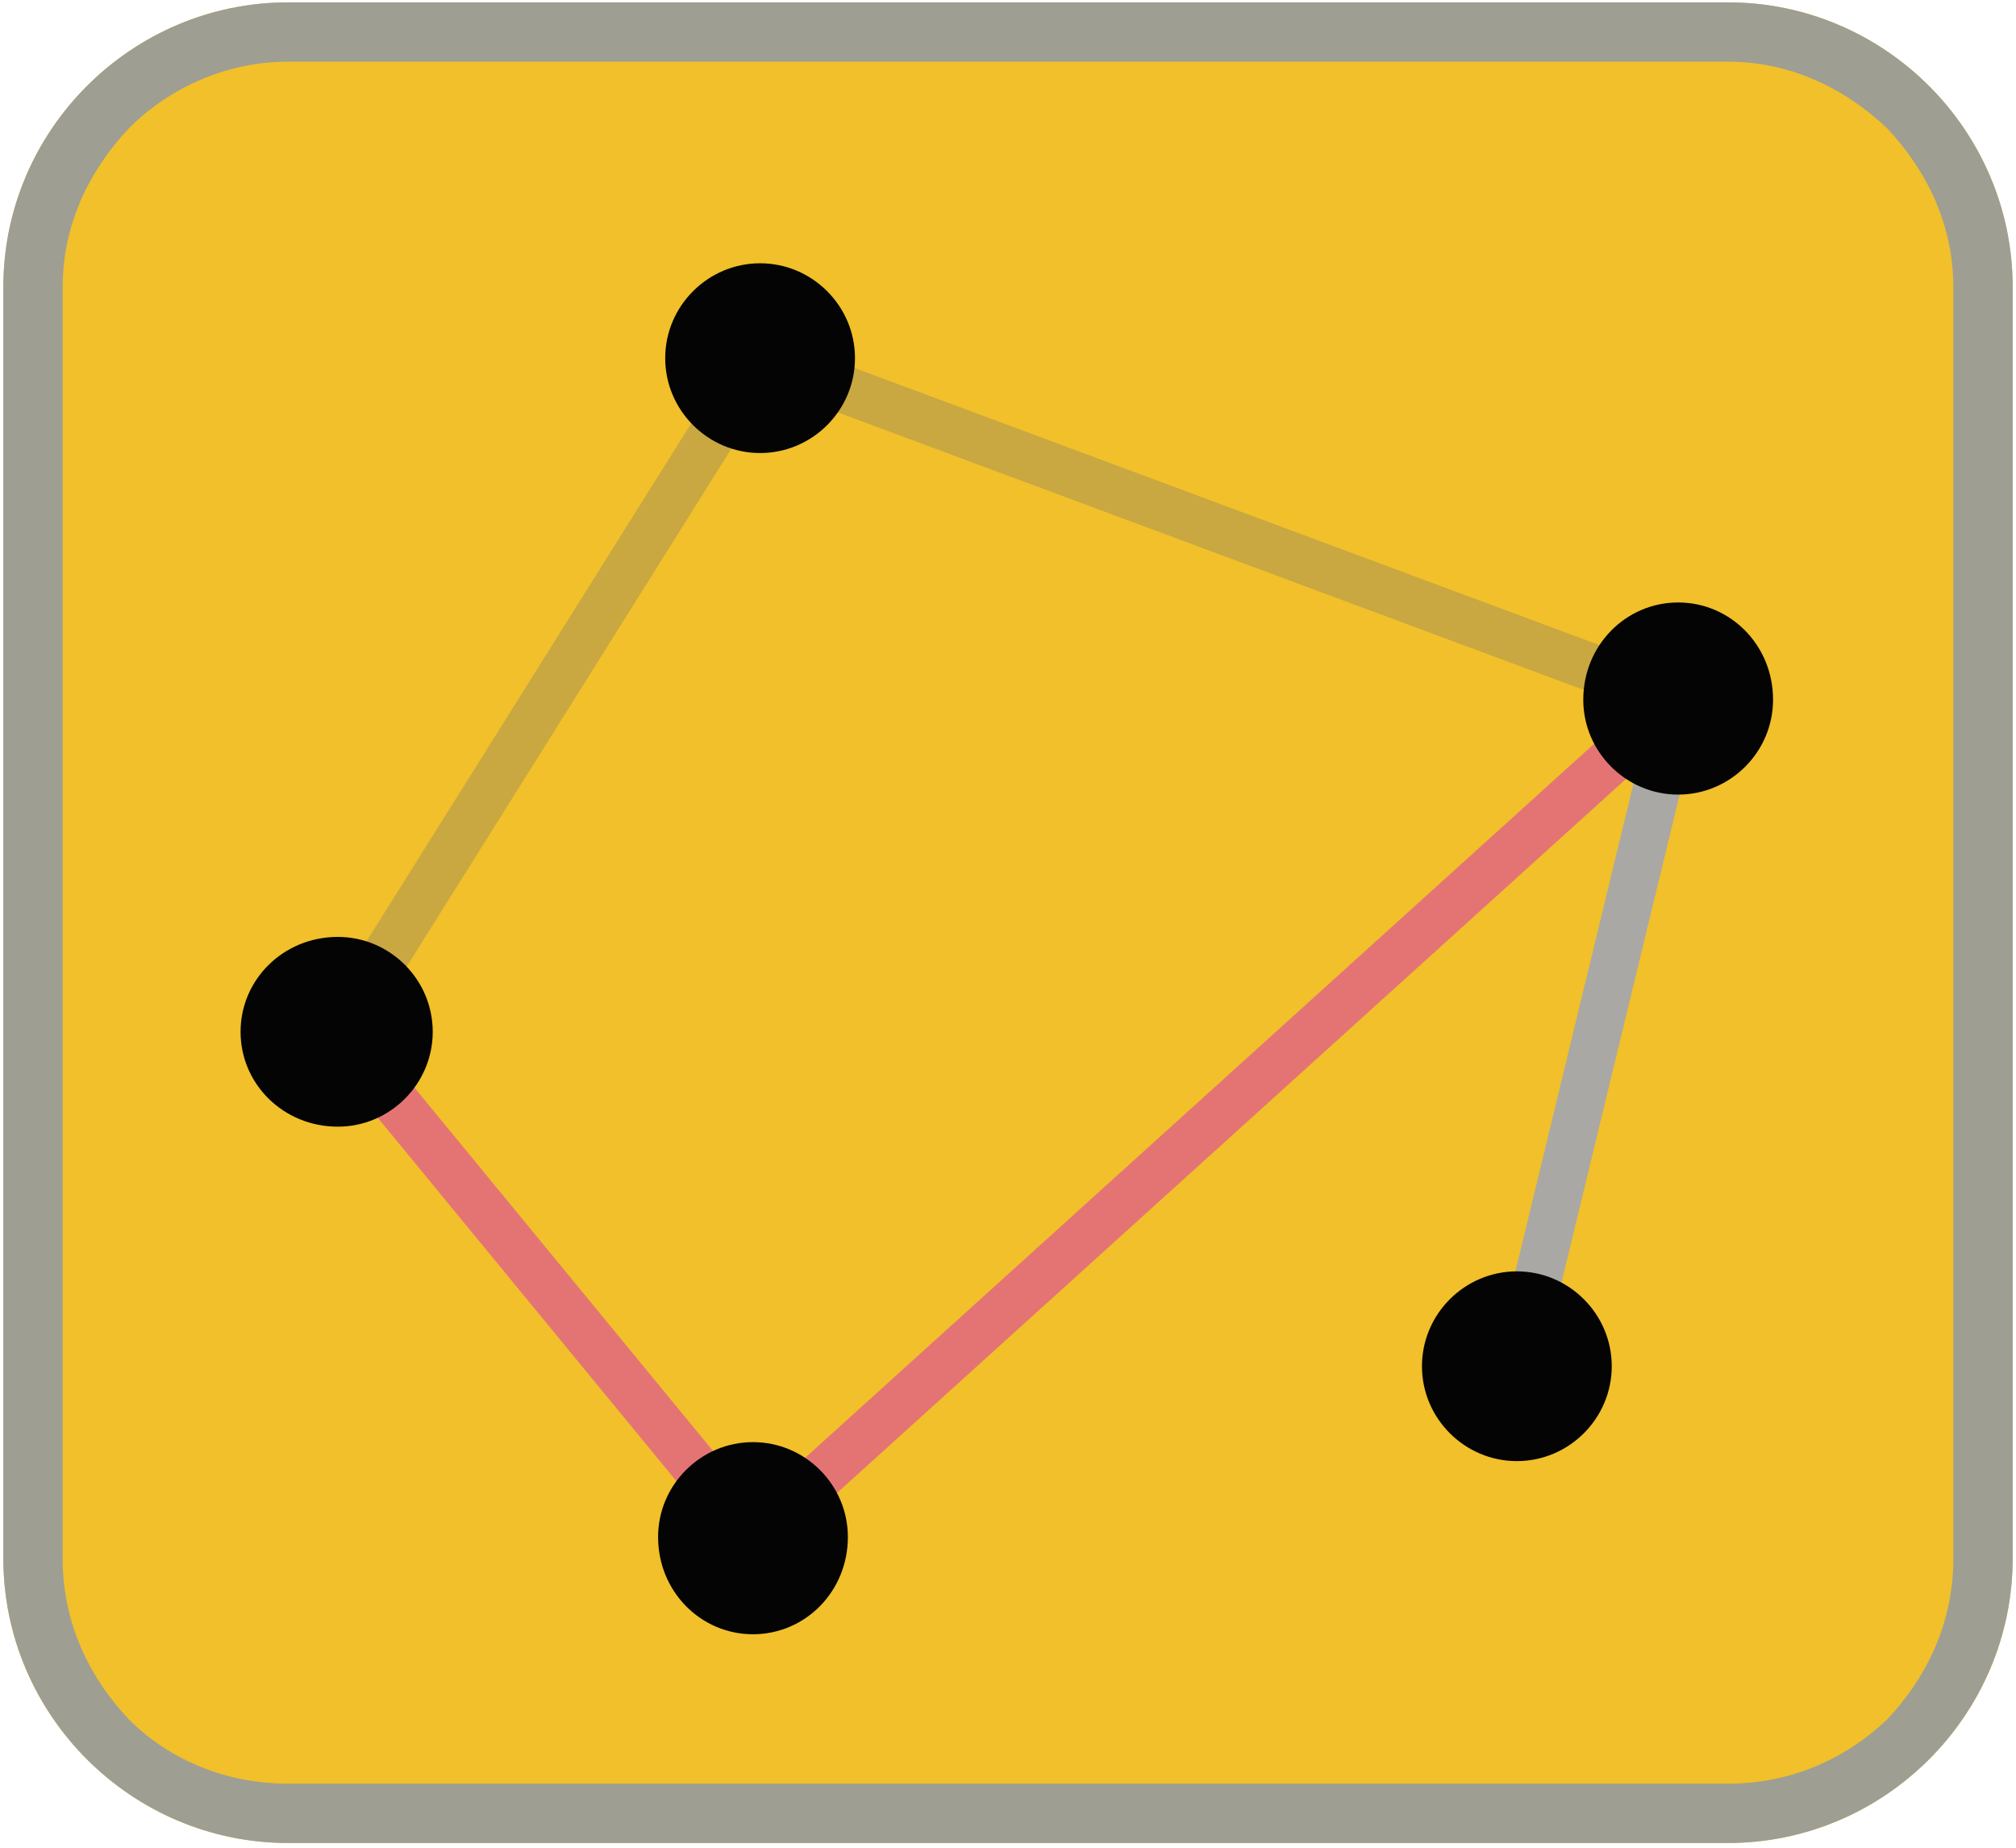
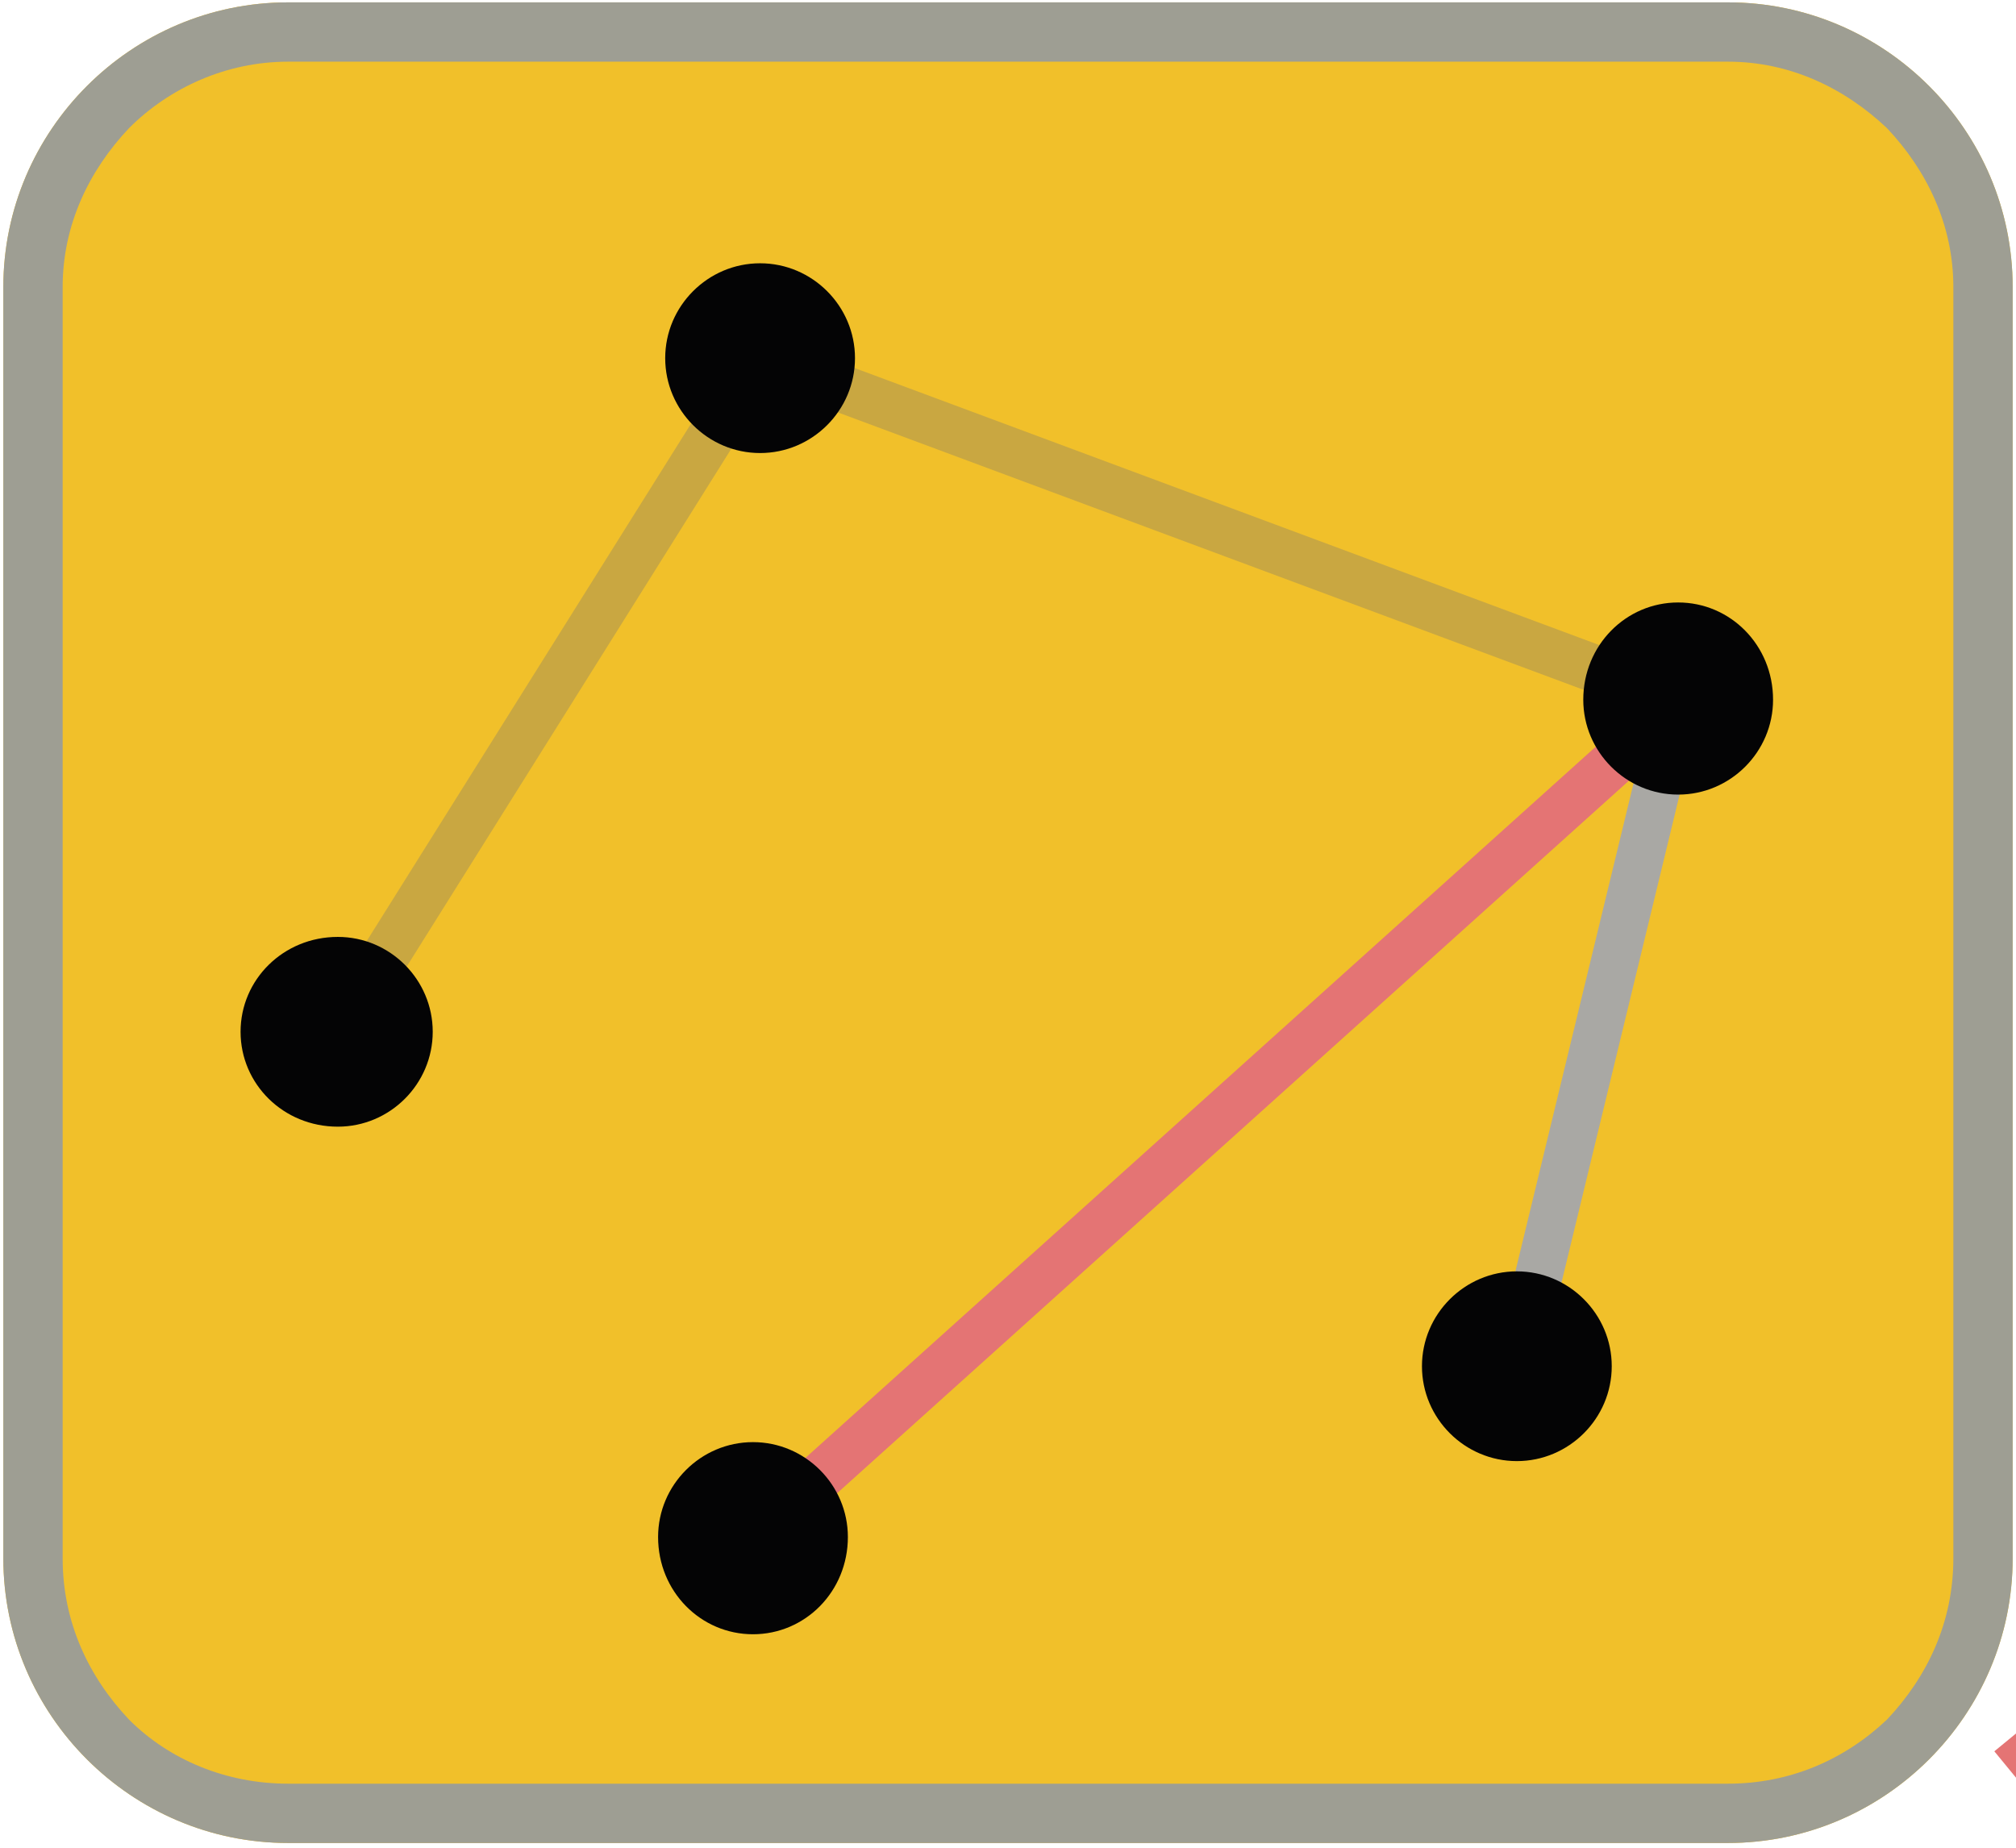
<svg xmlns="http://www.w3.org/2000/svg" width="24" height="22" viewBox="0 0 847 779">
  <g>
    <path fill="#F1C02A" d="M120 1h607c66 0 120 54 120 120v536c0 66-54 120-120 120h-607c-66 0-120-54-120-120v-536c0-66 54-120 120-120z" />
    <path fill="#9E9E93" d="M120 1h607c66 0 120 54 120 120v536c0 66-54 120-120 120h-607c-66 0-120-54-120-120v-536c0-66 54-120 120-120zm607 25h-607c-26 0-50 11-67 28-17 18-28 41-28 67v536c0 27 11 50 28 68 17 17 41 27 67 27h607c26 0 49-10 67-27 17-18 28-41 28-68v-536c0-26-11-49-28-67-18-17-41-28-67-28z" />
    <path stroke="#A9A8A4" stroke-width="20" d="M706 295l-68 281" />
-     <path stroke="#E47474" stroke-width="20" d="M316 648l390-353M141 435l175 213" />
+     <path stroke="#E47474" stroke-width="20" d="M316 648l390-351m141 435l175 213" />
    <path stroke="#C9A741" stroke-width="20" d="M319 151l-178 284M706 295l-387-144" />
    <g fill="#040405">
      <path d="M319 111c22 0 40 18 40 40s-18 40-40 40-40-18-40-40 18-40 40-40zM141 395c22 0 40 18 40 40s-18 40-40 40c-23 0-41-18-41-40s18-40 41-40zM316 608c22 0 40 18 40 40 0 23-18 41-40 41s-40-18-40-41c0-22 18-40 40-40zM706 254c22 0 40 18 40 41 0 22-18 40-40 40s-40-18-40-40c0-23 18-41 40-41zM638 536c22 0 40 18 40 40s-18 40-40 40-40-18-40-40 18-40 40-40z" />
    </g>
  </g>
</svg>
